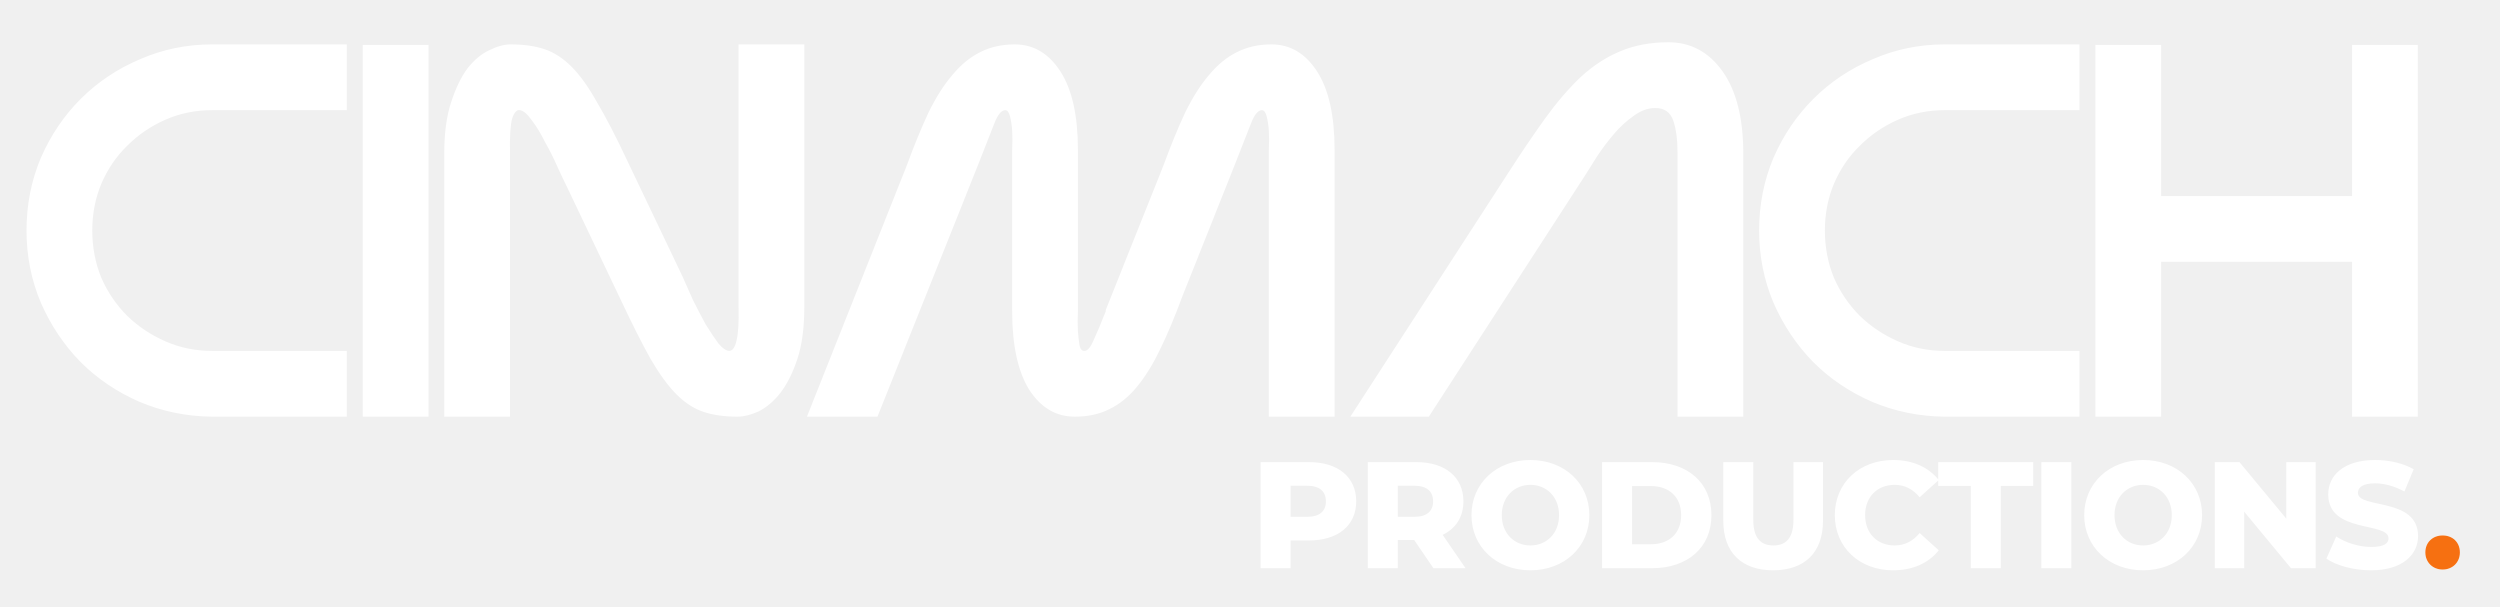
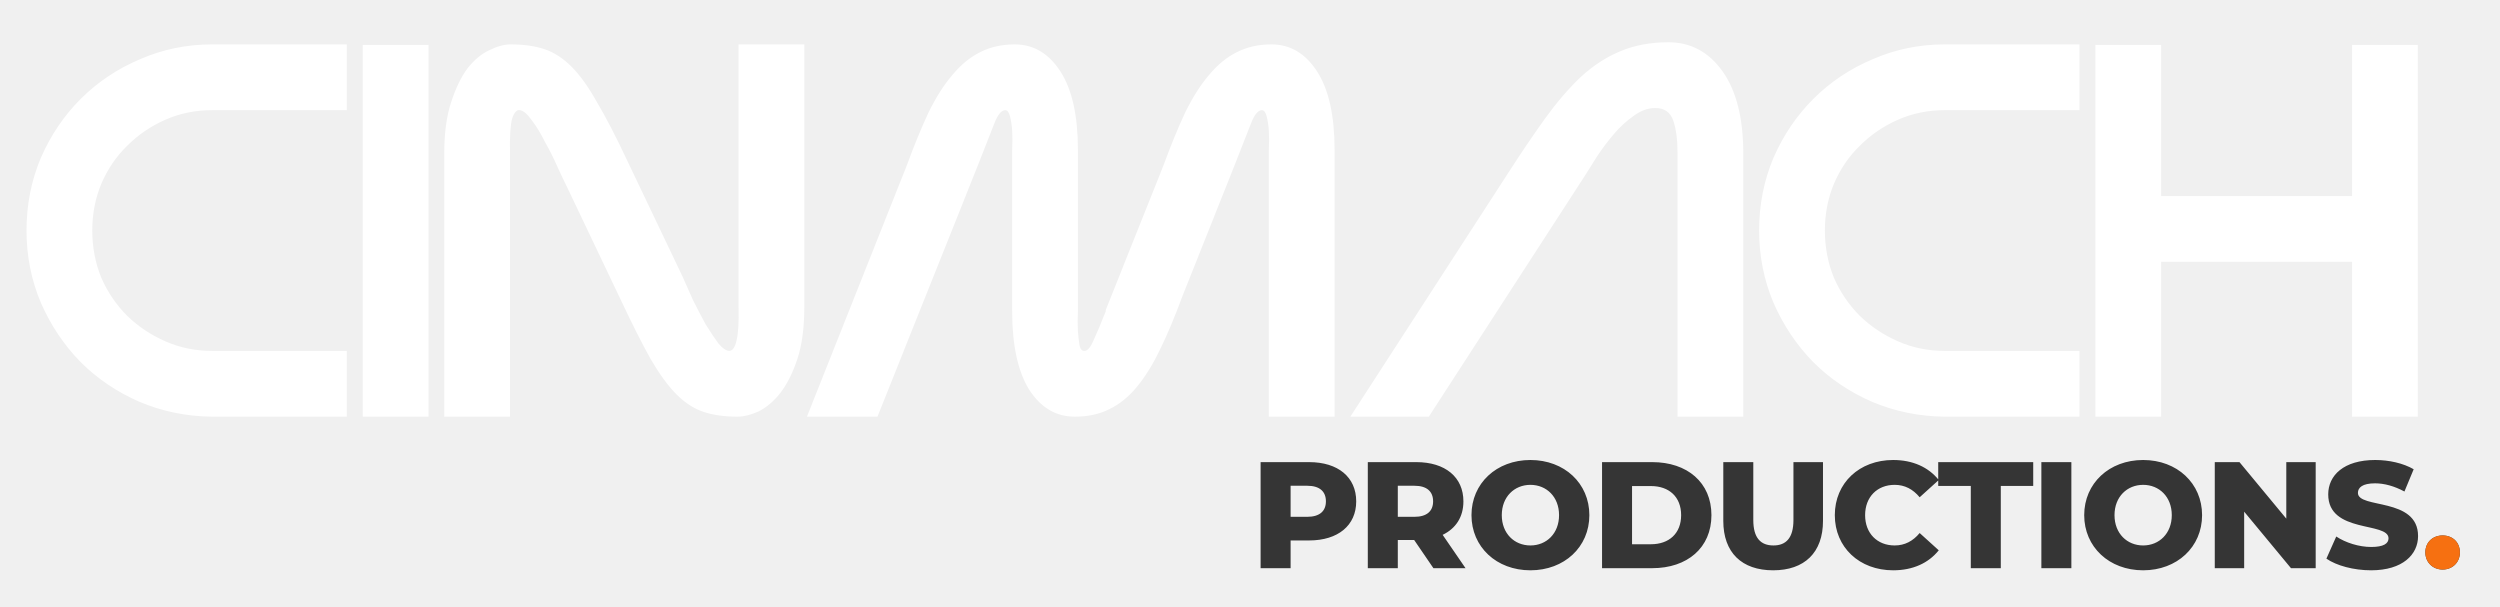
<svg xmlns="http://www.w3.org/2000/svg" width="66" height="16" viewBox="0 0 66 16" fill="none">
  <path d="M5.586 11C4.914 10.991 4.279 10.86 3.682 10.608C3.085 10.347 2.567 9.997 2.128 9.558C1.689 9.11 1.339 8.587 1.078 7.99C0.826 7.393 0.7 6.758 0.7 6.086C0.7 5.405 0.826 4.765 1.078 4.168C1.339 3.571 1.689 3.053 2.128 2.614C2.576 2.166 3.099 1.816 3.696 1.564C4.293 1.303 4.928 1.172 5.6 1.172H9.156V2.908H5.6C5.161 2.908 4.751 2.992 4.368 3.16C3.985 3.328 3.649 3.557 3.36 3.846C3.071 4.126 2.842 4.462 2.674 4.854C2.515 5.237 2.436 5.647 2.436 6.086C2.436 6.525 2.515 6.94 2.674 7.332C2.842 7.715 3.071 8.051 3.36 8.34C3.649 8.62 3.985 8.844 4.368 9.012C4.751 9.18 5.161 9.264 5.6 9.264H9.156V11H5.586ZM9.577 1.186H11.313V11H9.577V1.186ZM21.234 8.102C21.234 8.643 21.174 9.101 21.052 9.474C20.931 9.838 20.782 10.137 20.604 10.37C20.427 10.594 20.236 10.757 20.03 10.86C19.825 10.953 19.638 11 19.47 11C19.125 11 18.826 10.958 18.574 10.874C18.322 10.79 18.084 10.636 17.86 10.412C17.636 10.188 17.408 9.875 17.174 9.474C16.95 9.073 16.689 8.555 16.39 7.92L14.99 4.98C14.916 4.831 14.827 4.644 14.724 4.42C14.622 4.187 14.51 3.963 14.388 3.748C14.276 3.524 14.16 3.333 14.038 3.174C13.926 3.015 13.824 2.927 13.73 2.908C13.646 2.889 13.576 2.964 13.52 3.132C13.474 3.3 13.455 3.608 13.464 4.056V11H11.728V4.056C11.728 3.515 11.789 3.062 11.91 2.698C12.032 2.325 12.176 2.026 12.344 1.802C12.522 1.578 12.713 1.419 12.918 1.326C13.124 1.223 13.31 1.172 13.478 1.172C13.824 1.172 14.122 1.214 14.374 1.298C14.626 1.382 14.864 1.536 15.088 1.76C15.312 1.984 15.536 2.297 15.76 2.698C15.994 3.09 16.26 3.603 16.558 4.238L18.014 7.29C18.098 7.477 18.192 7.687 18.294 7.92C18.406 8.144 18.518 8.359 18.63 8.564C18.752 8.76 18.864 8.928 18.966 9.068C19.078 9.199 19.176 9.264 19.26 9.264C19.344 9.255 19.405 9.166 19.442 8.998C19.489 8.821 19.508 8.522 19.498 8.102V1.172H21.234V8.102ZM26.721 3.958C26.73 3.771 26.73 3.599 26.721 3.44C26.712 3.309 26.693 3.188 26.665 3.076C26.637 2.964 26.595 2.908 26.539 2.908C26.436 2.908 26.338 3.029 26.245 3.272C26.152 3.505 26.007 3.874 25.811 4.378L23.165 11H21.303L23.935 4.378C24.131 3.846 24.322 3.379 24.509 2.978C24.705 2.577 24.915 2.245 25.139 1.984C25.363 1.713 25.606 1.513 25.867 1.382C26.138 1.242 26.446 1.172 26.791 1.172C27.286 1.172 27.687 1.41 27.995 1.886C28.303 2.362 28.457 3.053 28.457 3.958V8.214C28.448 8.41 28.448 8.587 28.457 8.746C28.466 8.877 28.48 8.998 28.499 9.11C28.518 9.213 28.56 9.264 28.625 9.264C28.709 9.264 28.788 9.175 28.863 8.998C28.947 8.821 29.059 8.555 29.199 8.2H29.185L30.711 4.378C30.907 3.846 31.098 3.379 31.285 2.978C31.481 2.577 31.691 2.245 31.915 1.984C32.139 1.713 32.382 1.513 32.643 1.382C32.914 1.242 33.222 1.172 33.567 1.172C34.062 1.172 34.463 1.41 34.771 1.886C35.079 2.362 35.233 3.053 35.233 3.958V11H33.497V3.958C33.506 3.771 33.506 3.599 33.497 3.44C33.488 3.309 33.469 3.188 33.441 3.076C33.413 2.964 33.371 2.908 33.315 2.908C33.212 2.908 33.114 3.029 33.021 3.272C32.928 3.505 32.783 3.874 32.587 4.378L31.215 7.822C31.019 8.354 30.823 8.821 30.627 9.222C30.44 9.614 30.235 9.945 30.011 10.216C29.796 10.477 29.554 10.673 29.283 10.804C29.022 10.935 28.718 11 28.373 11C27.878 11 27.477 10.762 27.169 10.286C26.87 9.801 26.721 9.11 26.721 8.214V3.958ZM46.023 11H44.287V4.056C44.287 3.692 44.25 3.403 44.175 3.188C44.1 2.964 43.942 2.852 43.699 2.852C43.503 2.852 43.312 2.922 43.125 3.062C42.938 3.193 42.766 3.351 42.607 3.538C42.449 3.725 42.304 3.916 42.173 4.112C42.052 4.308 41.949 4.471 41.865 4.602L37.721 11H35.649L39.793 4.602C40.148 4.051 40.479 3.561 40.787 3.132C41.105 2.693 41.422 2.325 41.739 2.026C42.066 1.727 42.411 1.503 42.775 1.354C43.148 1.195 43.573 1.116 44.049 1.116C44.637 1.116 45.113 1.373 45.477 1.886C45.841 2.399 46.023 3.123 46.023 4.056V11ZM51.327 11C50.655 10.991 50.02 10.86 49.423 10.608C48.825 10.347 48.307 9.997 47.869 9.558C47.43 9.11 47.08 8.587 46.819 7.99C46.567 7.393 46.441 6.758 46.441 6.086C46.441 5.405 46.567 4.765 46.819 4.168C47.08 3.571 47.43 3.053 47.869 2.614C48.317 2.166 48.839 1.816 49.437 1.564C50.034 1.303 50.669 1.172 51.341 1.172H54.897V2.908H51.341C50.902 2.908 50.491 2.992 50.109 3.16C49.726 3.328 49.39 3.557 49.101 3.846C48.811 4.126 48.583 4.462 48.415 4.854C48.256 5.237 48.177 5.647 48.177 6.086C48.177 6.525 48.256 6.94 48.415 7.332C48.583 7.715 48.811 8.051 49.101 8.34C49.39 8.62 49.726 8.844 50.109 9.012C50.491 9.18 50.902 9.264 51.341 9.264H54.897V11H51.327ZM62.094 6.912H57.054V11H55.318V1.186H57.054V5.176H62.094V1.186H63.83V11H62.094V6.912Z" fill="#FFFFFF" />
-   <path d="M34.56 12.2C35.324 12.2 35.804 12.596 35.804 13.236C35.804 13.872 35.324 14.268 34.56 14.268H34.072V15H33.28V12.2H34.56ZM34.512 13.644C34.84 13.644 35.004 13.492 35.004 13.236C35.004 12.976 34.84 12.824 34.512 12.824H34.072V13.644H34.512ZM37.842 15L37.334 14.256H36.902V15H36.11V12.2H37.39C38.154 12.2 38.634 12.596 38.634 13.236C38.634 13.648 38.434 13.952 38.086 14.12L38.69 15H37.842ZM37.834 13.236C37.834 12.976 37.67 12.824 37.342 12.824H36.902V13.644H37.342C37.67 13.644 37.834 13.492 37.834 13.236ZM40.403 15.056C39.507 15.056 38.847 14.44 38.847 13.6C38.847 12.76 39.507 12.144 40.403 12.144C41.299 12.144 41.959 12.76 41.959 13.6C41.959 14.44 41.299 15.056 40.403 15.056ZM40.403 14.4C40.827 14.4 41.159 14.084 41.159 13.6C41.159 13.116 40.827 12.8 40.403 12.8C39.979 12.8 39.647 13.116 39.647 13.6C39.647 14.084 39.979 14.4 40.403 14.4ZM42.294 15V12.2H43.618C44.546 12.2 45.182 12.74 45.182 13.6C45.182 14.46 44.546 15 43.618 15H42.294ZM43.086 14.368H43.586C44.062 14.368 44.382 14.084 44.382 13.6C44.382 13.116 44.062 12.832 43.586 12.832H43.086V14.368ZM46.811 15.056C45.983 15.056 45.495 14.588 45.495 13.752V12.2H46.287V13.728C46.287 14.208 46.487 14.4 46.819 14.4C47.147 14.4 47.347 14.208 47.347 13.728V12.2H48.127V13.752C48.127 14.588 47.639 15.056 46.811 15.056ZM49.979 15.056C49.091 15.056 48.439 14.452 48.439 13.6C48.439 12.748 49.091 12.144 49.979 12.144C50.495 12.144 50.911 12.332 51.183 12.672L50.679 13.128C50.503 12.916 50.287 12.8 50.019 12.8C49.559 12.8 49.239 13.12 49.239 13.6C49.239 14.08 49.559 14.4 50.019 14.4C50.287 14.4 50.503 14.284 50.679 14.072L51.183 14.528C50.911 14.868 50.495 15.056 49.979 15.056ZM52.029 15V12.828H51.169V12.2H53.677V12.828H52.821V15H52.029ZM53.892 15V12.2H54.684V15H53.892ZM56.579 15.056C55.683 15.056 55.023 14.44 55.023 13.6C55.023 12.76 55.683 12.144 56.579 12.144C57.475 12.144 58.135 12.76 58.135 13.6C58.135 14.44 57.475 15.056 56.579 15.056ZM56.579 14.4C57.003 14.4 57.335 14.084 57.335 13.6C57.335 13.116 57.003 12.8 56.579 12.8C56.155 12.8 55.823 13.116 55.823 13.6C55.823 14.084 56.155 14.4 56.579 14.4ZM60.358 12.2H61.134V15H60.482L59.246 13.508V15H58.47V12.2H59.122L60.358 13.692V12.2ZM62.597 15.056C62.137 15.056 61.681 14.932 61.417 14.748L61.677 14.164C61.925 14.328 62.277 14.44 62.601 14.44C62.929 14.44 63.057 14.348 63.057 14.212C63.057 13.768 61.465 14.092 61.465 13.052C61.465 12.552 61.873 12.144 62.705 12.144C63.069 12.144 63.445 12.228 63.721 12.388L63.477 12.976C63.209 12.832 62.945 12.76 62.701 12.76C62.369 12.76 62.249 12.872 62.249 13.012C62.249 13.44 63.837 13.12 63.837 14.152C63.837 14.64 63.429 15.056 62.597 15.056ZM64.485 15.036C64.229 15.036 64.029 14.848 64.029 14.584C64.029 14.312 64.229 14.136 64.485 14.136C64.745 14.136 64.941 14.312 64.941 14.584C64.941 14.848 64.745 15.036 64.485 15.036Z" fill="#FFFFFF" />
+   <path d="M34.56 12.2C35.324 12.2 35.804 12.596 35.804 13.236C35.804 13.872 35.324 14.268 34.56 14.268H34.072V15H33.28V12.2H34.56ZM34.512 13.644C34.84 13.644 35.004 13.492 35.004 13.236C35.004 12.976 34.84 12.824 34.512 12.824H34.072V13.644H34.512ZM37.842 15L37.334 14.256H36.902V15H36.11V12.2H37.39C38.154 12.2 38.634 12.596 38.634 13.236C38.634 13.648 38.434 13.952 38.086 14.12L38.69 15H37.842ZM37.834 13.236C37.834 12.976 37.67 12.824 37.342 12.824H36.902V13.644H37.342C37.67 13.644 37.834 13.492 37.834 13.236ZM40.403 15.056C39.507 15.056 38.847 14.44 38.847 13.6C38.847 12.76 39.507 12.144 40.403 12.144C41.299 12.144 41.959 12.76 41.959 13.6C41.959 14.44 41.299 15.056 40.403 15.056ZM40.403 14.4C40.827 14.4 41.159 14.084 41.159 13.6C41.159 13.116 40.827 12.8 40.403 12.8C39.979 12.8 39.647 13.116 39.647 13.6C39.647 14.084 39.979 14.4 40.403 14.4ZM42.294 15V12.2H43.618C44.546 12.2 45.182 12.74 45.182 13.6C45.182 14.46 44.546 15 43.618 15H42.294ZM43.086 14.368H43.586C44.062 14.368 44.382 14.084 44.382 13.6C44.382 13.116 44.062 12.832 43.586 12.832H43.086V14.368ZM46.811 15.056C45.983 15.056 45.495 14.588 45.495 13.752V12.2H46.287V13.728C46.287 14.208 46.487 14.4 46.819 14.4C47.147 14.4 47.347 14.208 47.347 13.728V12.2H48.127V13.752C48.127 14.588 47.639 15.056 46.811 15.056ZM49.979 15.056C49.091 15.056 48.439 14.452 48.439 13.6C48.439 12.748 49.091 12.144 49.979 12.144C50.495 12.144 50.911 12.332 51.183 12.672L50.679 13.128C50.503 12.916 50.287 12.8 50.019 12.8C49.559 12.8 49.239 13.12 49.239 13.6C49.239 14.08 49.559 14.4 50.019 14.4C50.287 14.4 50.503 14.284 50.679 14.072L51.183 14.528C50.911 14.868 50.495 15.056 49.979 15.056ZM52.029 15V12.828H51.169V12.2H53.677V12.828H52.821V15H52.029ZM53.892 15V12.2H54.684V15H53.892ZM56.579 15.056C55.683 15.056 55.023 14.44 55.023 13.6C55.023 12.76 55.683 12.144 56.579 12.144C57.475 12.144 58.135 12.76 58.135 13.6C58.135 14.44 57.475 15.056 56.579 15.056ZM56.579 14.4C57.003 14.4 57.335 14.084 57.335 13.6C57.335 13.116 57.003 12.8 56.579 12.8C56.155 12.8 55.823 13.116 55.823 13.6C55.823 14.084 56.155 14.4 56.579 14.4ZM60.358 12.2H61.134V15H60.482L59.246 13.508V15H58.47V12.2H59.122L60.358 13.692V12.2ZM62.597 15.056C62.137 15.056 61.681 14.932 61.417 14.748L61.677 14.164C61.925 14.328 62.277 14.44 62.601 14.44C62.929 14.44 63.057 14.348 63.057 14.212C63.057 13.768 61.465 14.092 61.465 13.052C61.465 12.552 61.873 12.144 62.705 12.144C63.069 12.144 63.445 12.228 63.721 12.388L63.477 12.976C63.209 12.832 62.945 12.76 62.701 12.76C62.369 12.76 62.249 12.872 62.249 13.012C62.249 13.44 63.837 13.12 63.837 14.152C63.837 14.64 63.429 15.056 62.597 15.056ZM64.485 15.036C64.229 15.036 64.029 14.848 64.029 14.584C64.029 14.312 64.229 14.136 64.485 14.136C64.745 14.136 64.941 14.312 64.941 14.584C64.941 14.848 64.745 15.036 64.485 15.036Z" fill="#353535" />
  <path d="M64.485 15.036C64.229 15.036 64.029 14.848 64.029 14.584C64.029 14.312 64.229 14.136 64.485 14.136C64.745 14.136 64.941 14.312 64.941 14.584C64.941 14.848 64.745 15.036 64.485 15.036Z" fill="#F67011" />
</svg>
